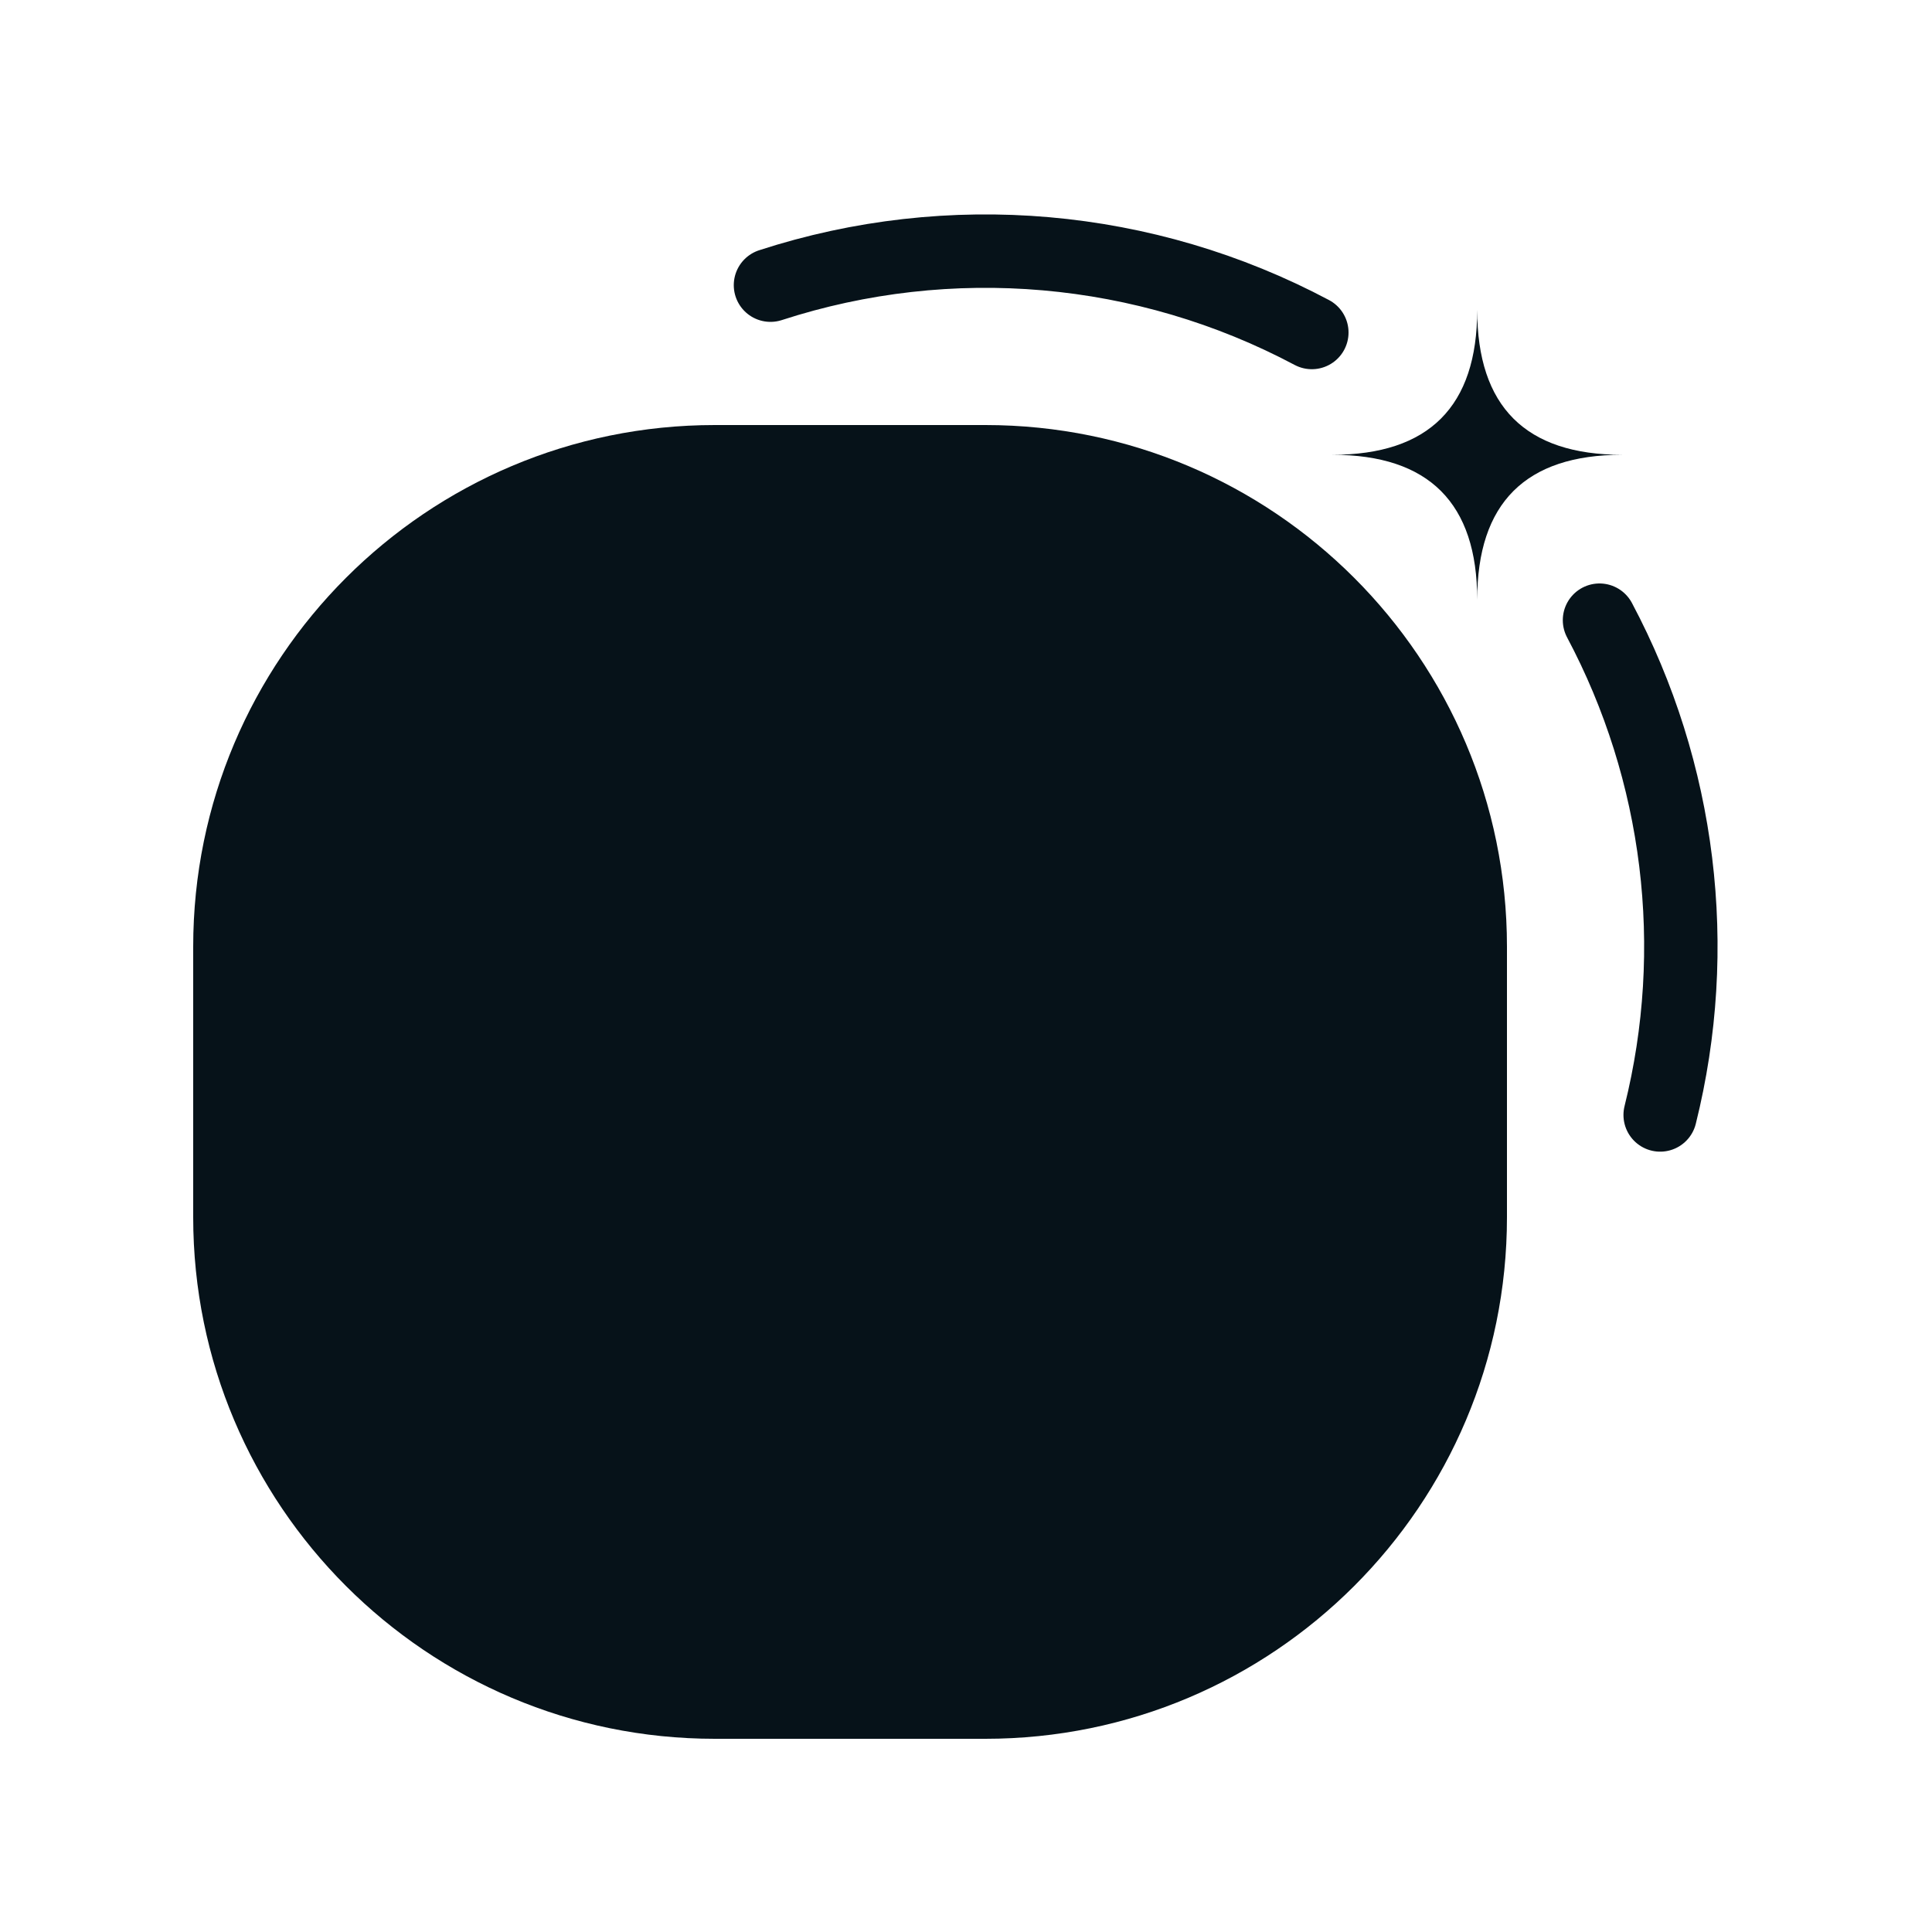
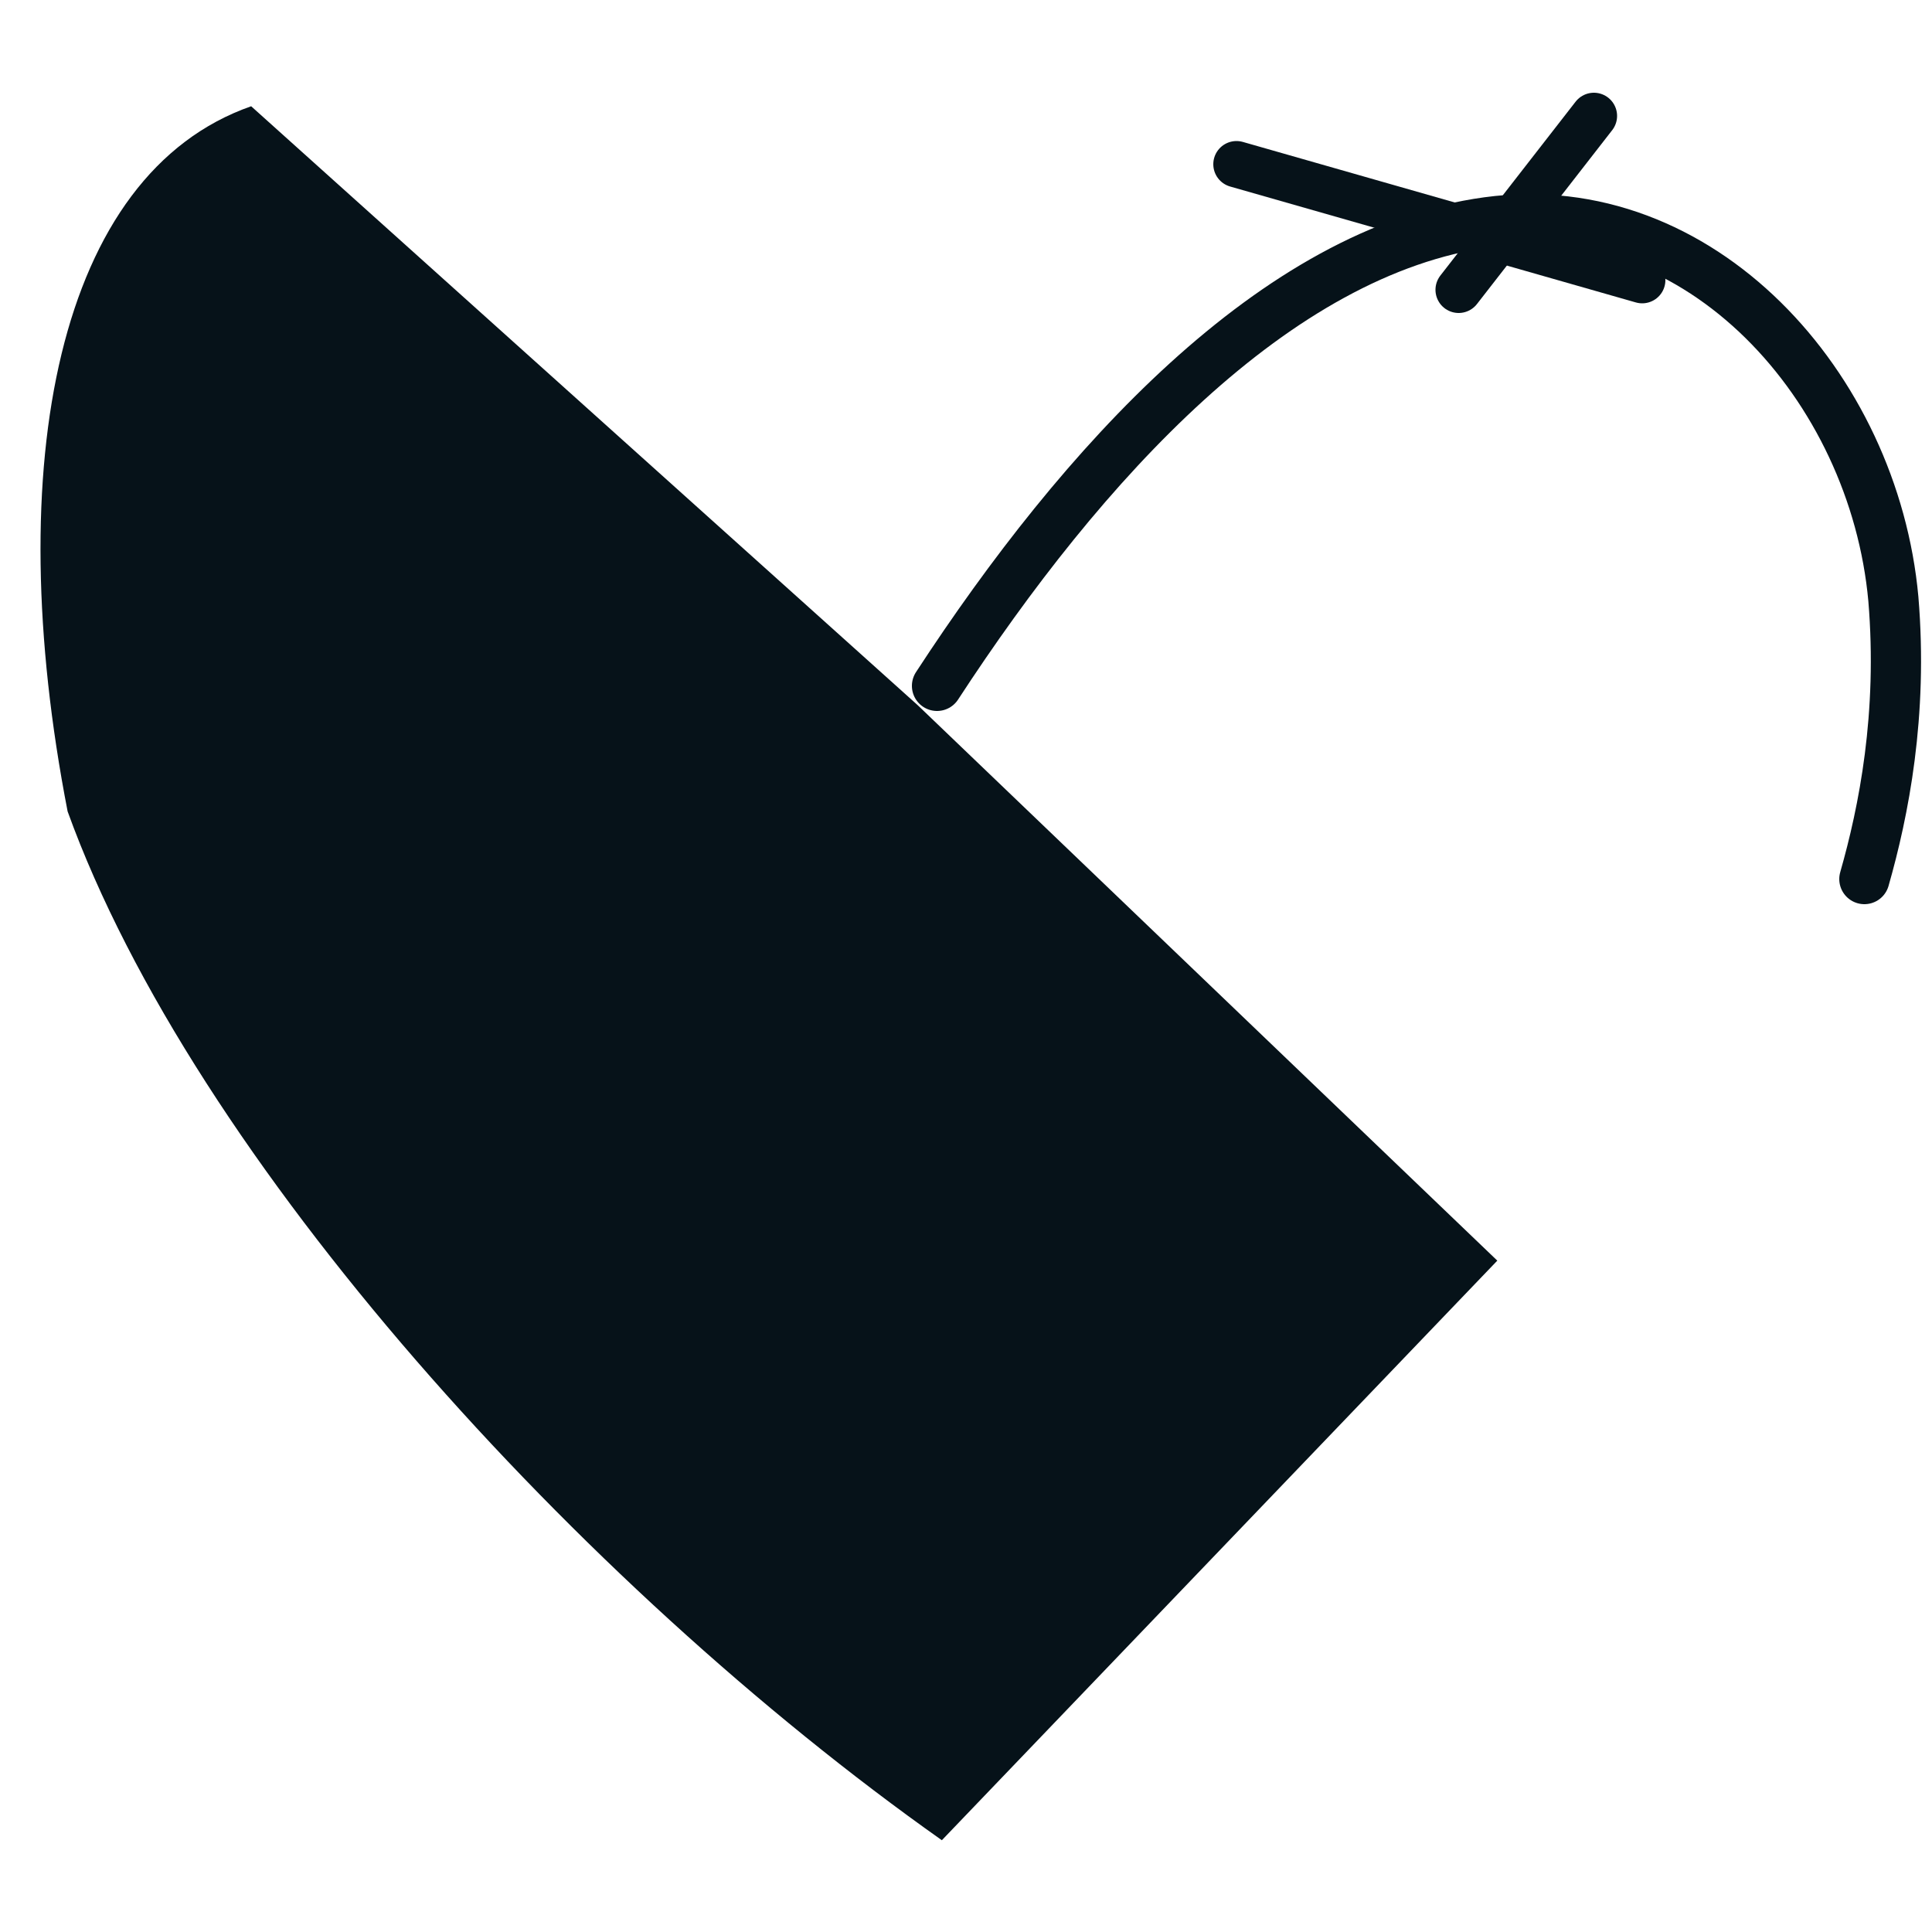
<svg xmlns="http://www.w3.org/2000/svg" viewBox="0 0 100 100" role="img" aria-label="Dreemer">
  <g>
-     <path d="M 37 22 H 51 A 27 27 0 0 1 78 49 V 63 A 27 27 0 0 1 51 90 H 37 A 27 27 0 0 1 10 63 V 49 A 27 27 0 0 1 37 22 Z" fill="#061219" />
-     <g fill="none" stroke="#061219" stroke-width="3.8" stroke-linecap="round">
-       <path d="M 39.88 14.76 A 36 36 0 0 1 67.90 17.21" />
-       <path d="M 82.79 32.10 A 36 36 0 0 1 85.93 57.71" />
+     <path d="M 47.5 36.5 L 77.5 65.25 L 48.75 95.25 C 30 82, 10 60, 3.5 42 C 0 24, 3 9, 13 5.5 Z" fill="#061219" />
+     <g fill="none" stroke="#061219" stroke-width="2.6" stroke-linecap="round">
+       <path d="M 48.5 35.5 C 56 24, 66 13, 77 11.5 C 88 10, 97 20, 98 31 C 98.5 37, 97.5 42, 96.5 45.5" />
    </g>
-     <path d="M 76.46 16.04 Q 76.46 23.54 83.96 23.54 Q 76.46 23.54 76.46 31.04 Q 76.46 23.54 68.96 23.54 Q 76.46 23.54 76.46 16.04 Z" fill="#061219" />
+     <g fill="none" stroke="#061219" stroke-width="2.4" stroke-linecap="round">
+       <path d="M 64 8.5 L 85 14.5" />
+       <path d="M 82.5 6 L 75.5 15" />
+     </g>
  </g>
</svg>
